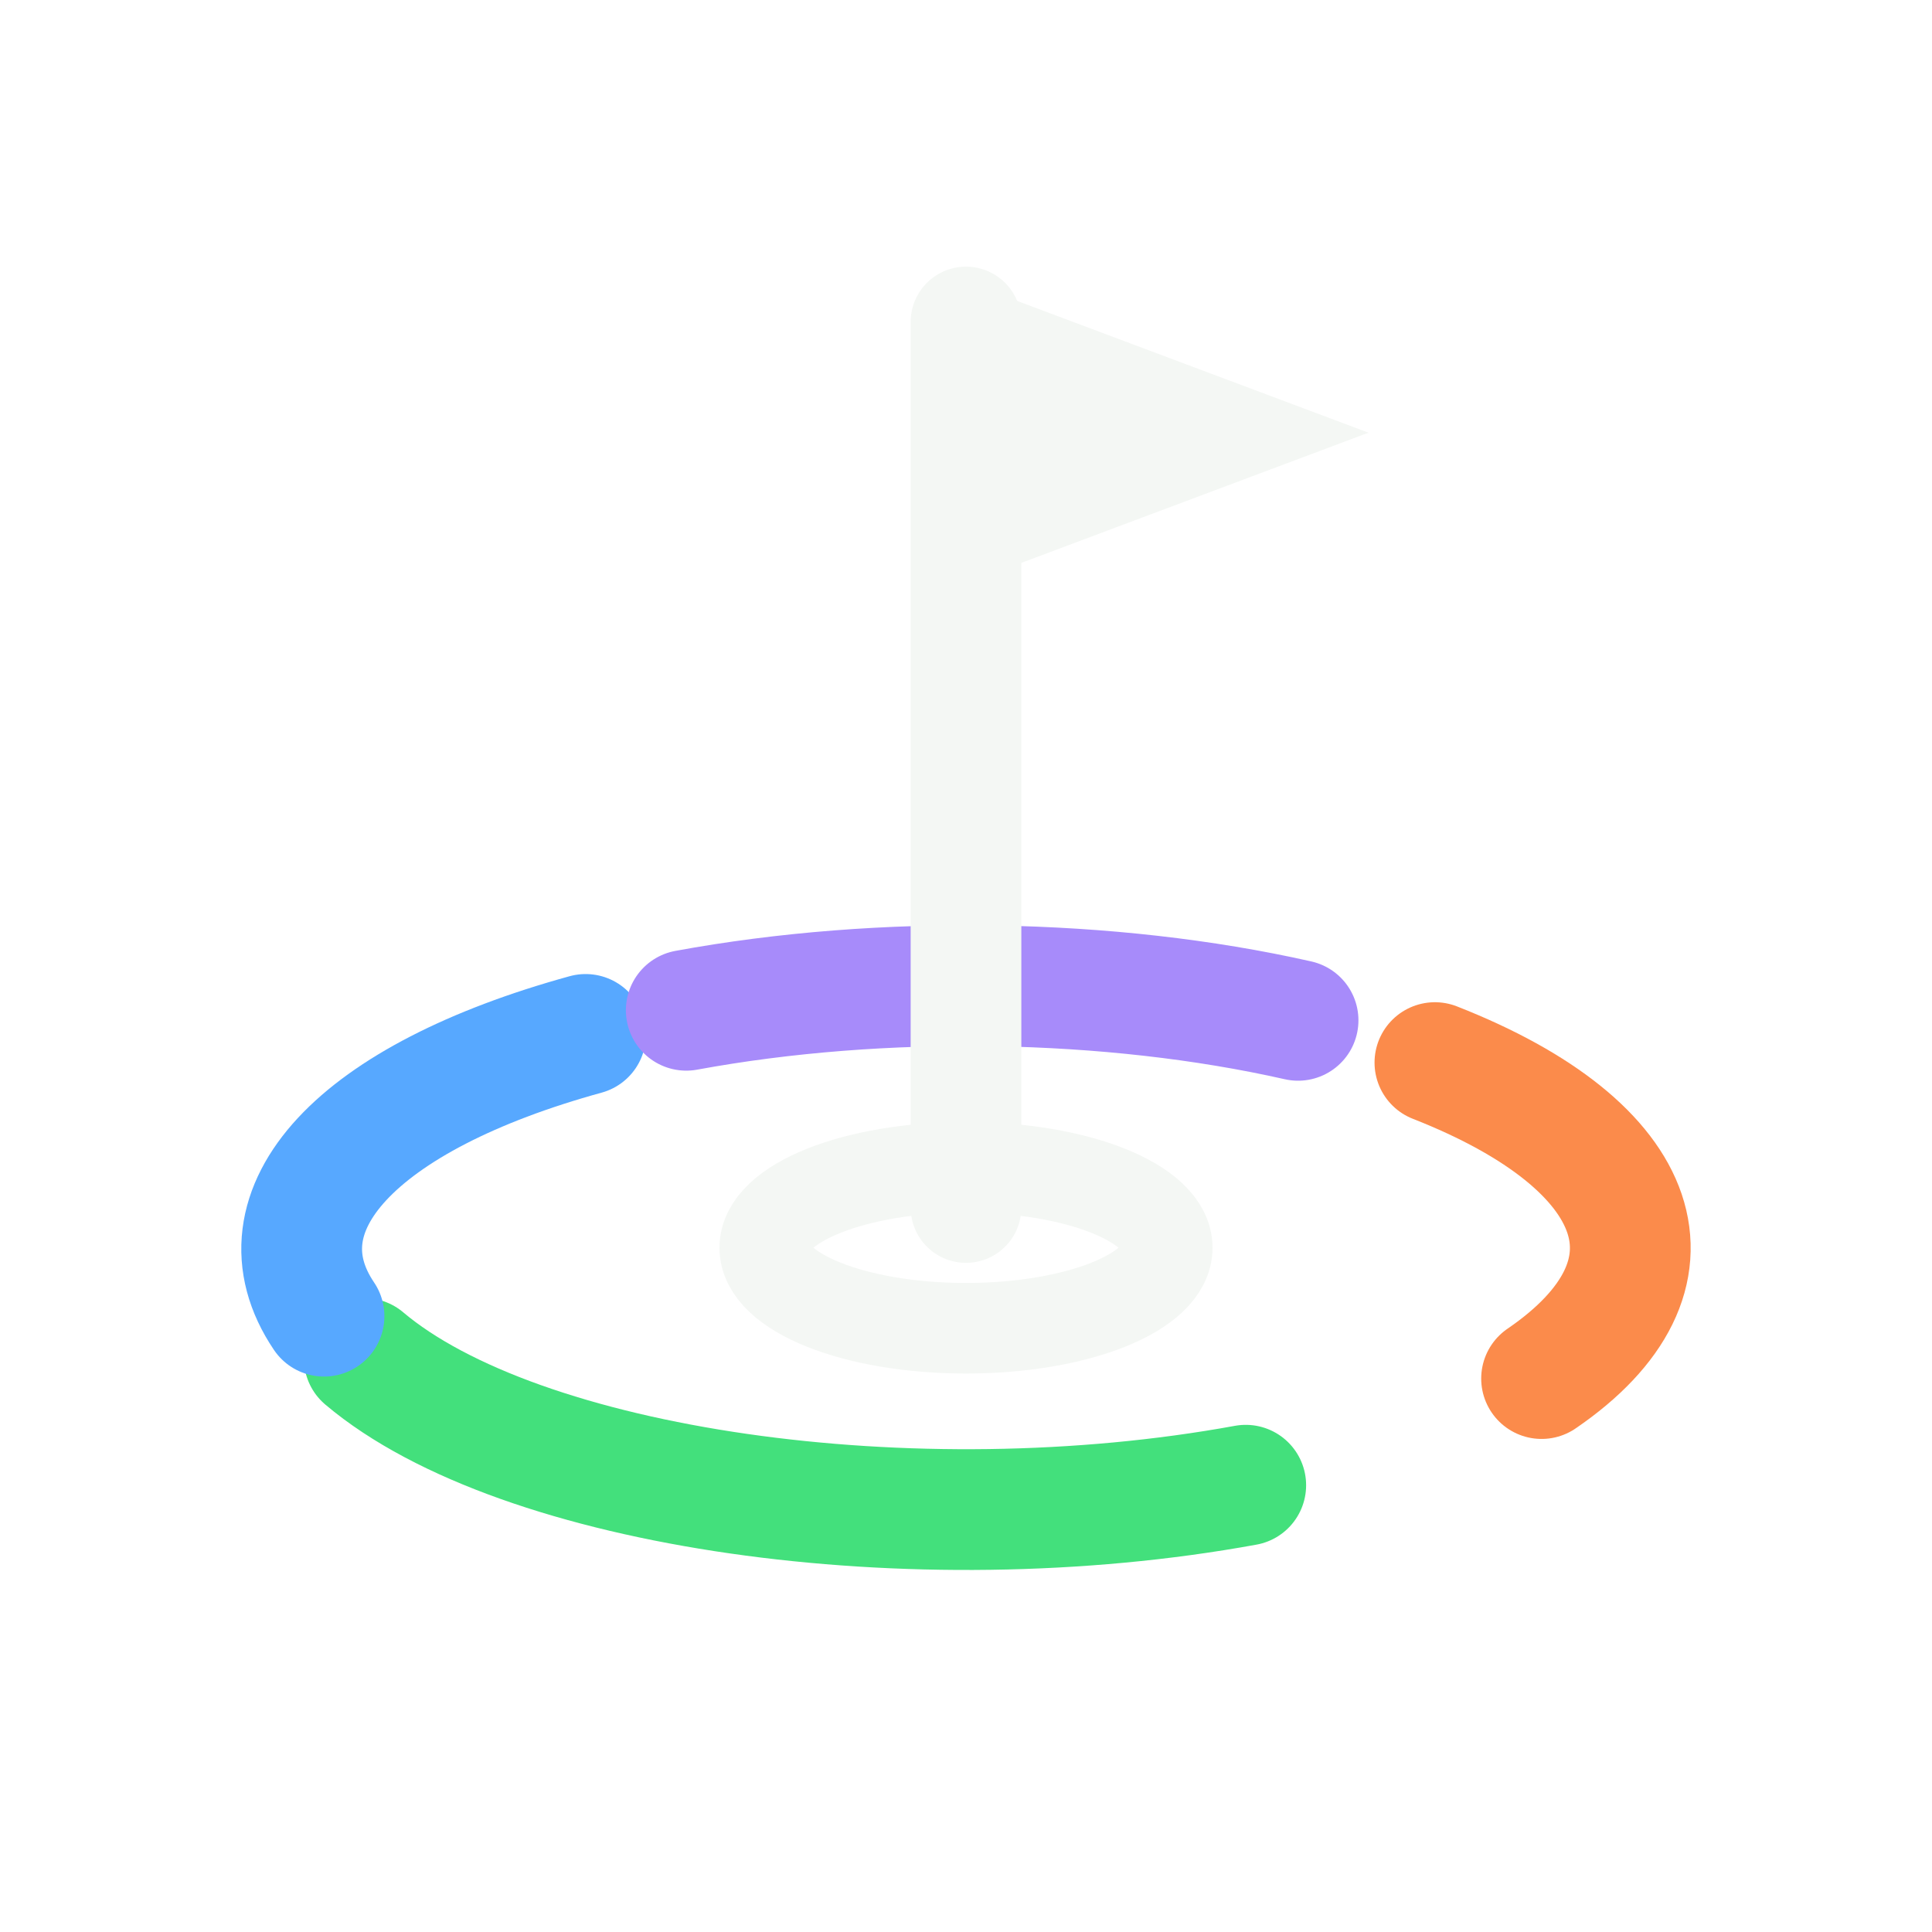
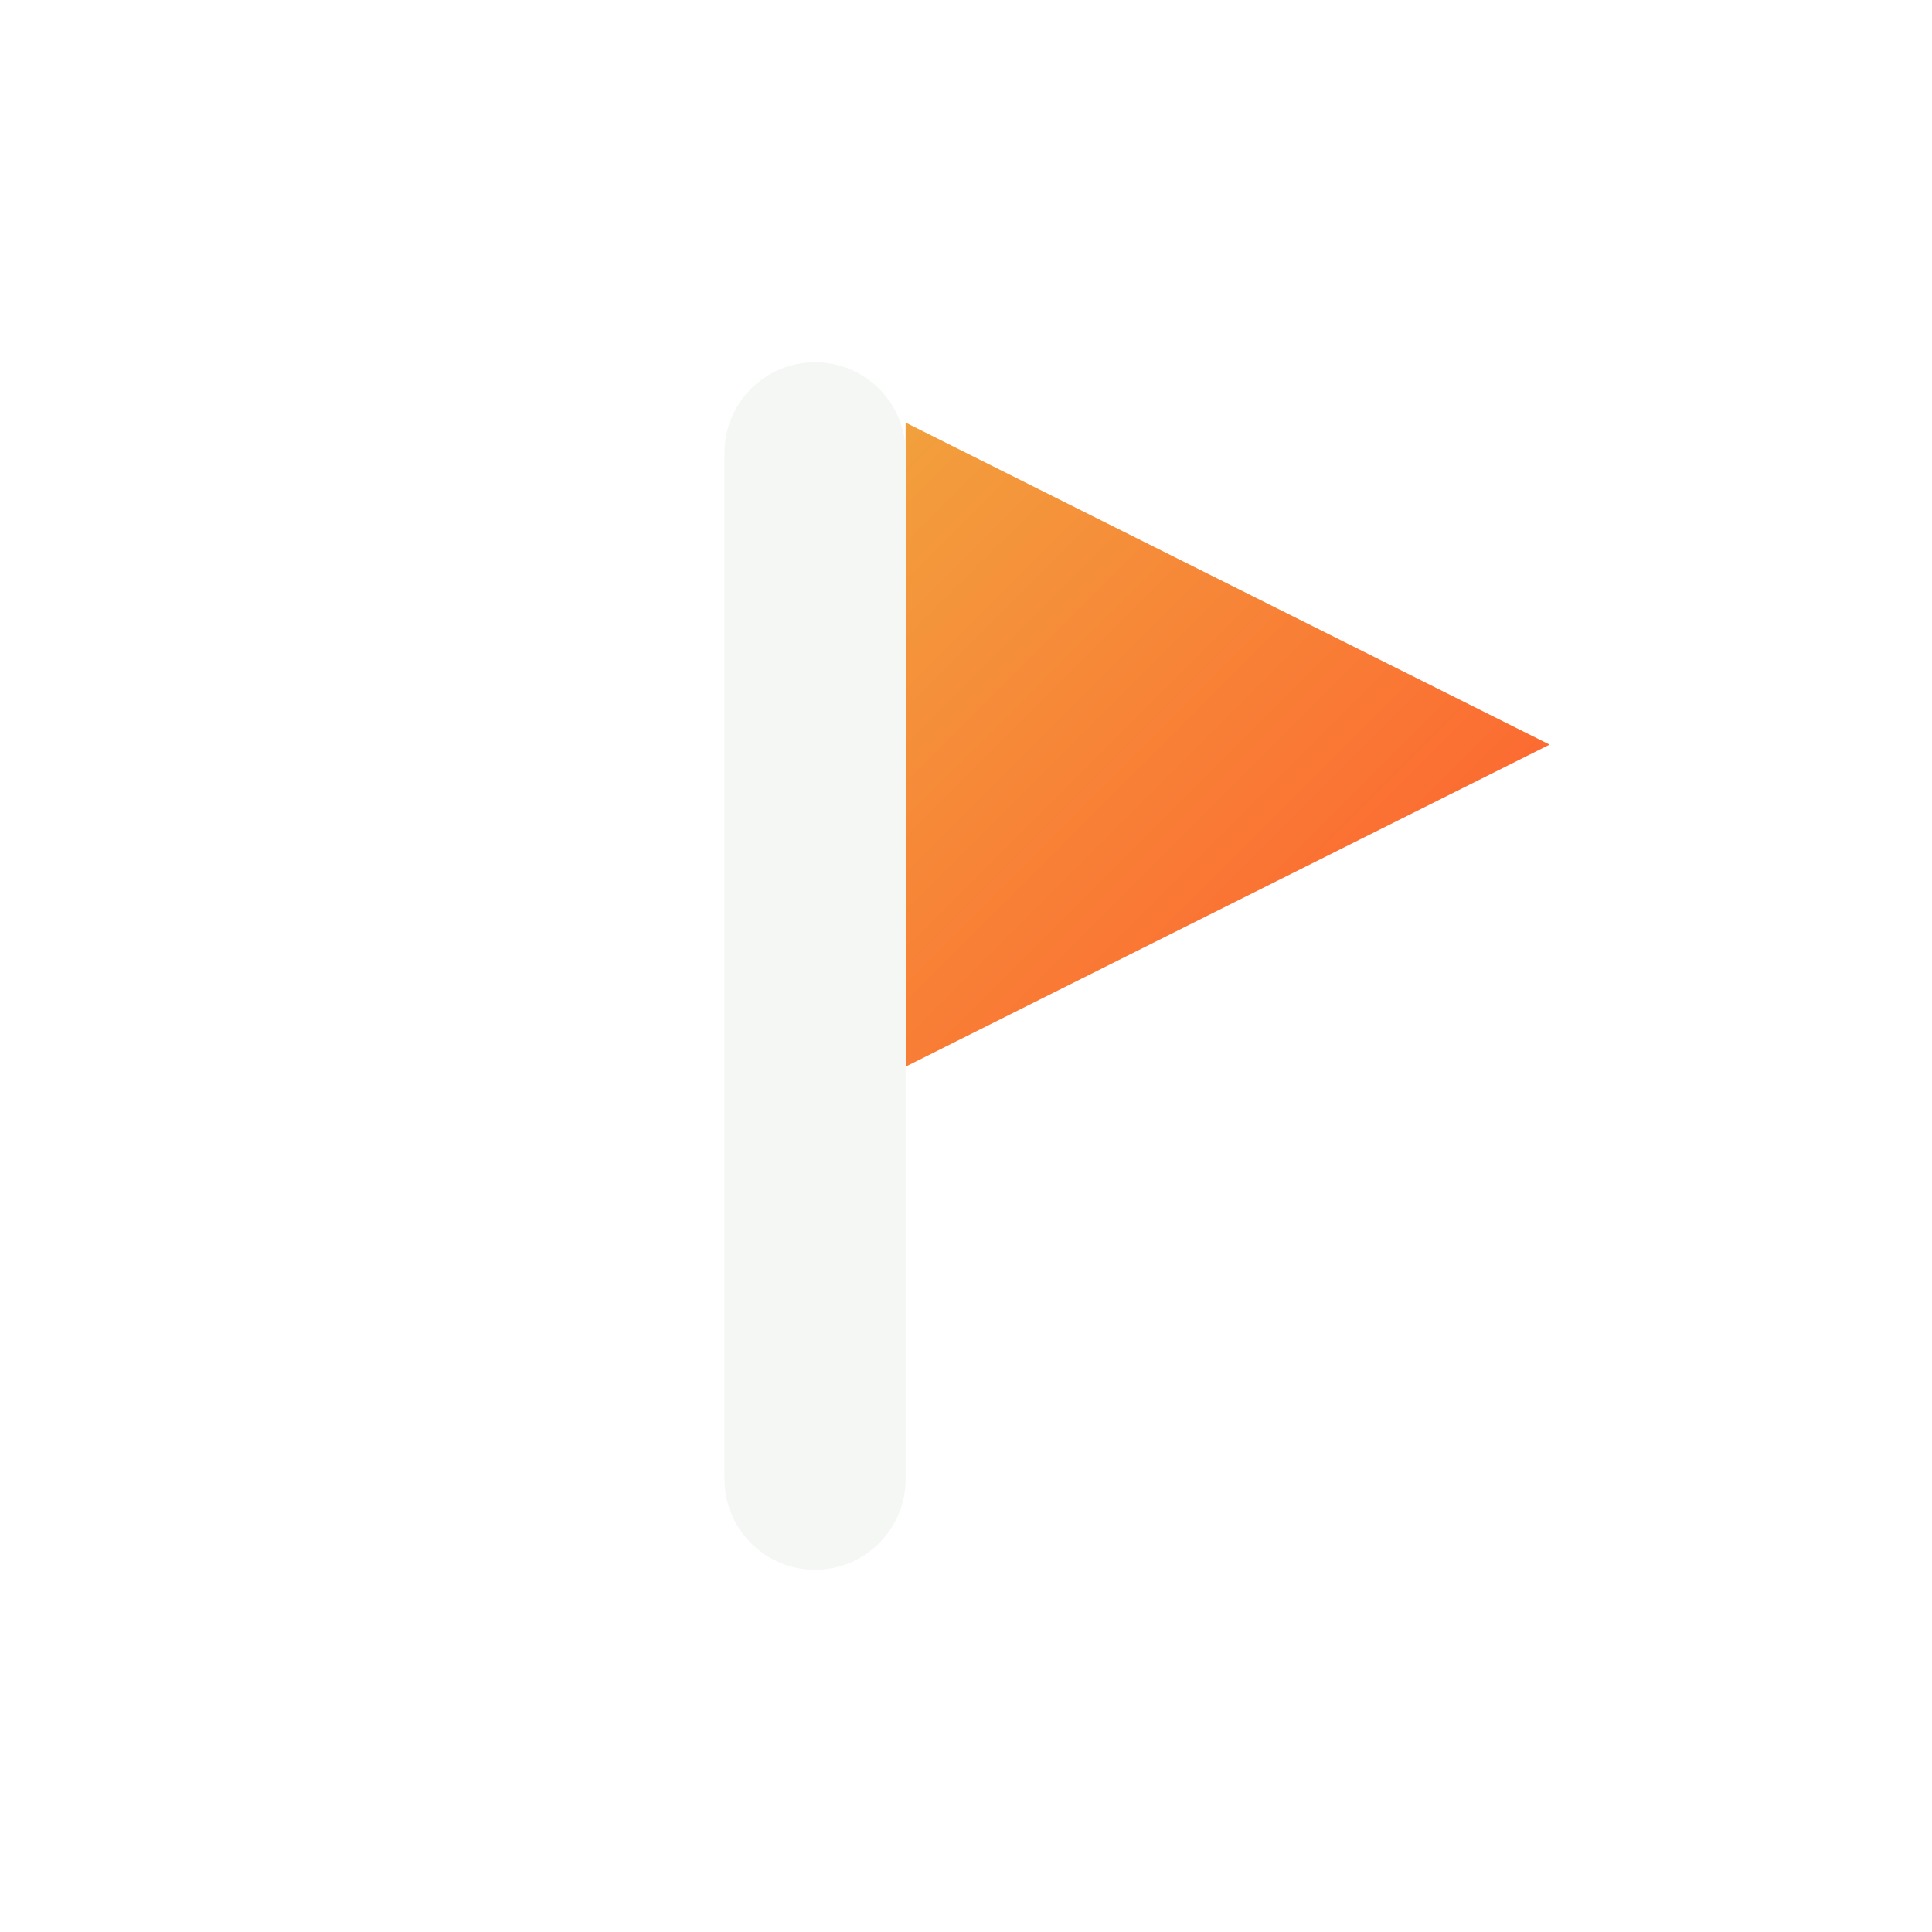
<svg xmlns="http://www.w3.org/2000/svg" viewBox="0 0 96 96" fill="none">
-   <g stroke-width="6" stroke-linecap="round" fill="none">
-     <path d="M61.9 73.8 A33 13 0 0 1 18.1 67.5" stroke="#43E07C" />
-     <path d="M16.1 65.4 A33 13 0 0 1 29.1 51.4" stroke="#57A8FF" />
-     <path d="M34.1 50.2 A33 13 0 0 1 64.5 50.7" stroke="#A78BFA" />
-     <path d="M71.3 52.8 A33 13 0 0 1 76.6 68.5" stroke="#FB8B4B" />
-   </g>
-   <ellipse cx="48" cy="62" rx="10" ry="4" stroke="#F4F7F4" stroke-width="4.5" />
-   <path d="M48 60V16" stroke="#F4F7F4" stroke-width="5.5" stroke-linecap="round" />
-   <path d="M48 14l20 7.5L48 29z" fill="#F4F7F4" />
+   <defs>
+     <linearGradient id="ember" x1="45" y1="21" x2="77" y2="53" gradientUnits="userSpaceOnUse">
+       <stop offset="0" stop-color="#F2A03D" />
+       <stop offset="1" stop-color="#FF5A2E" />
+     </linearGradient>
+   </defs>
+   <path d="M45 21 L77 37 L45 53 Z" fill="url(#ember)" />
+   <rect x="36" y="18" width="9" height="60" rx="4.5" fill="#F4F7F4" />
</svg>
